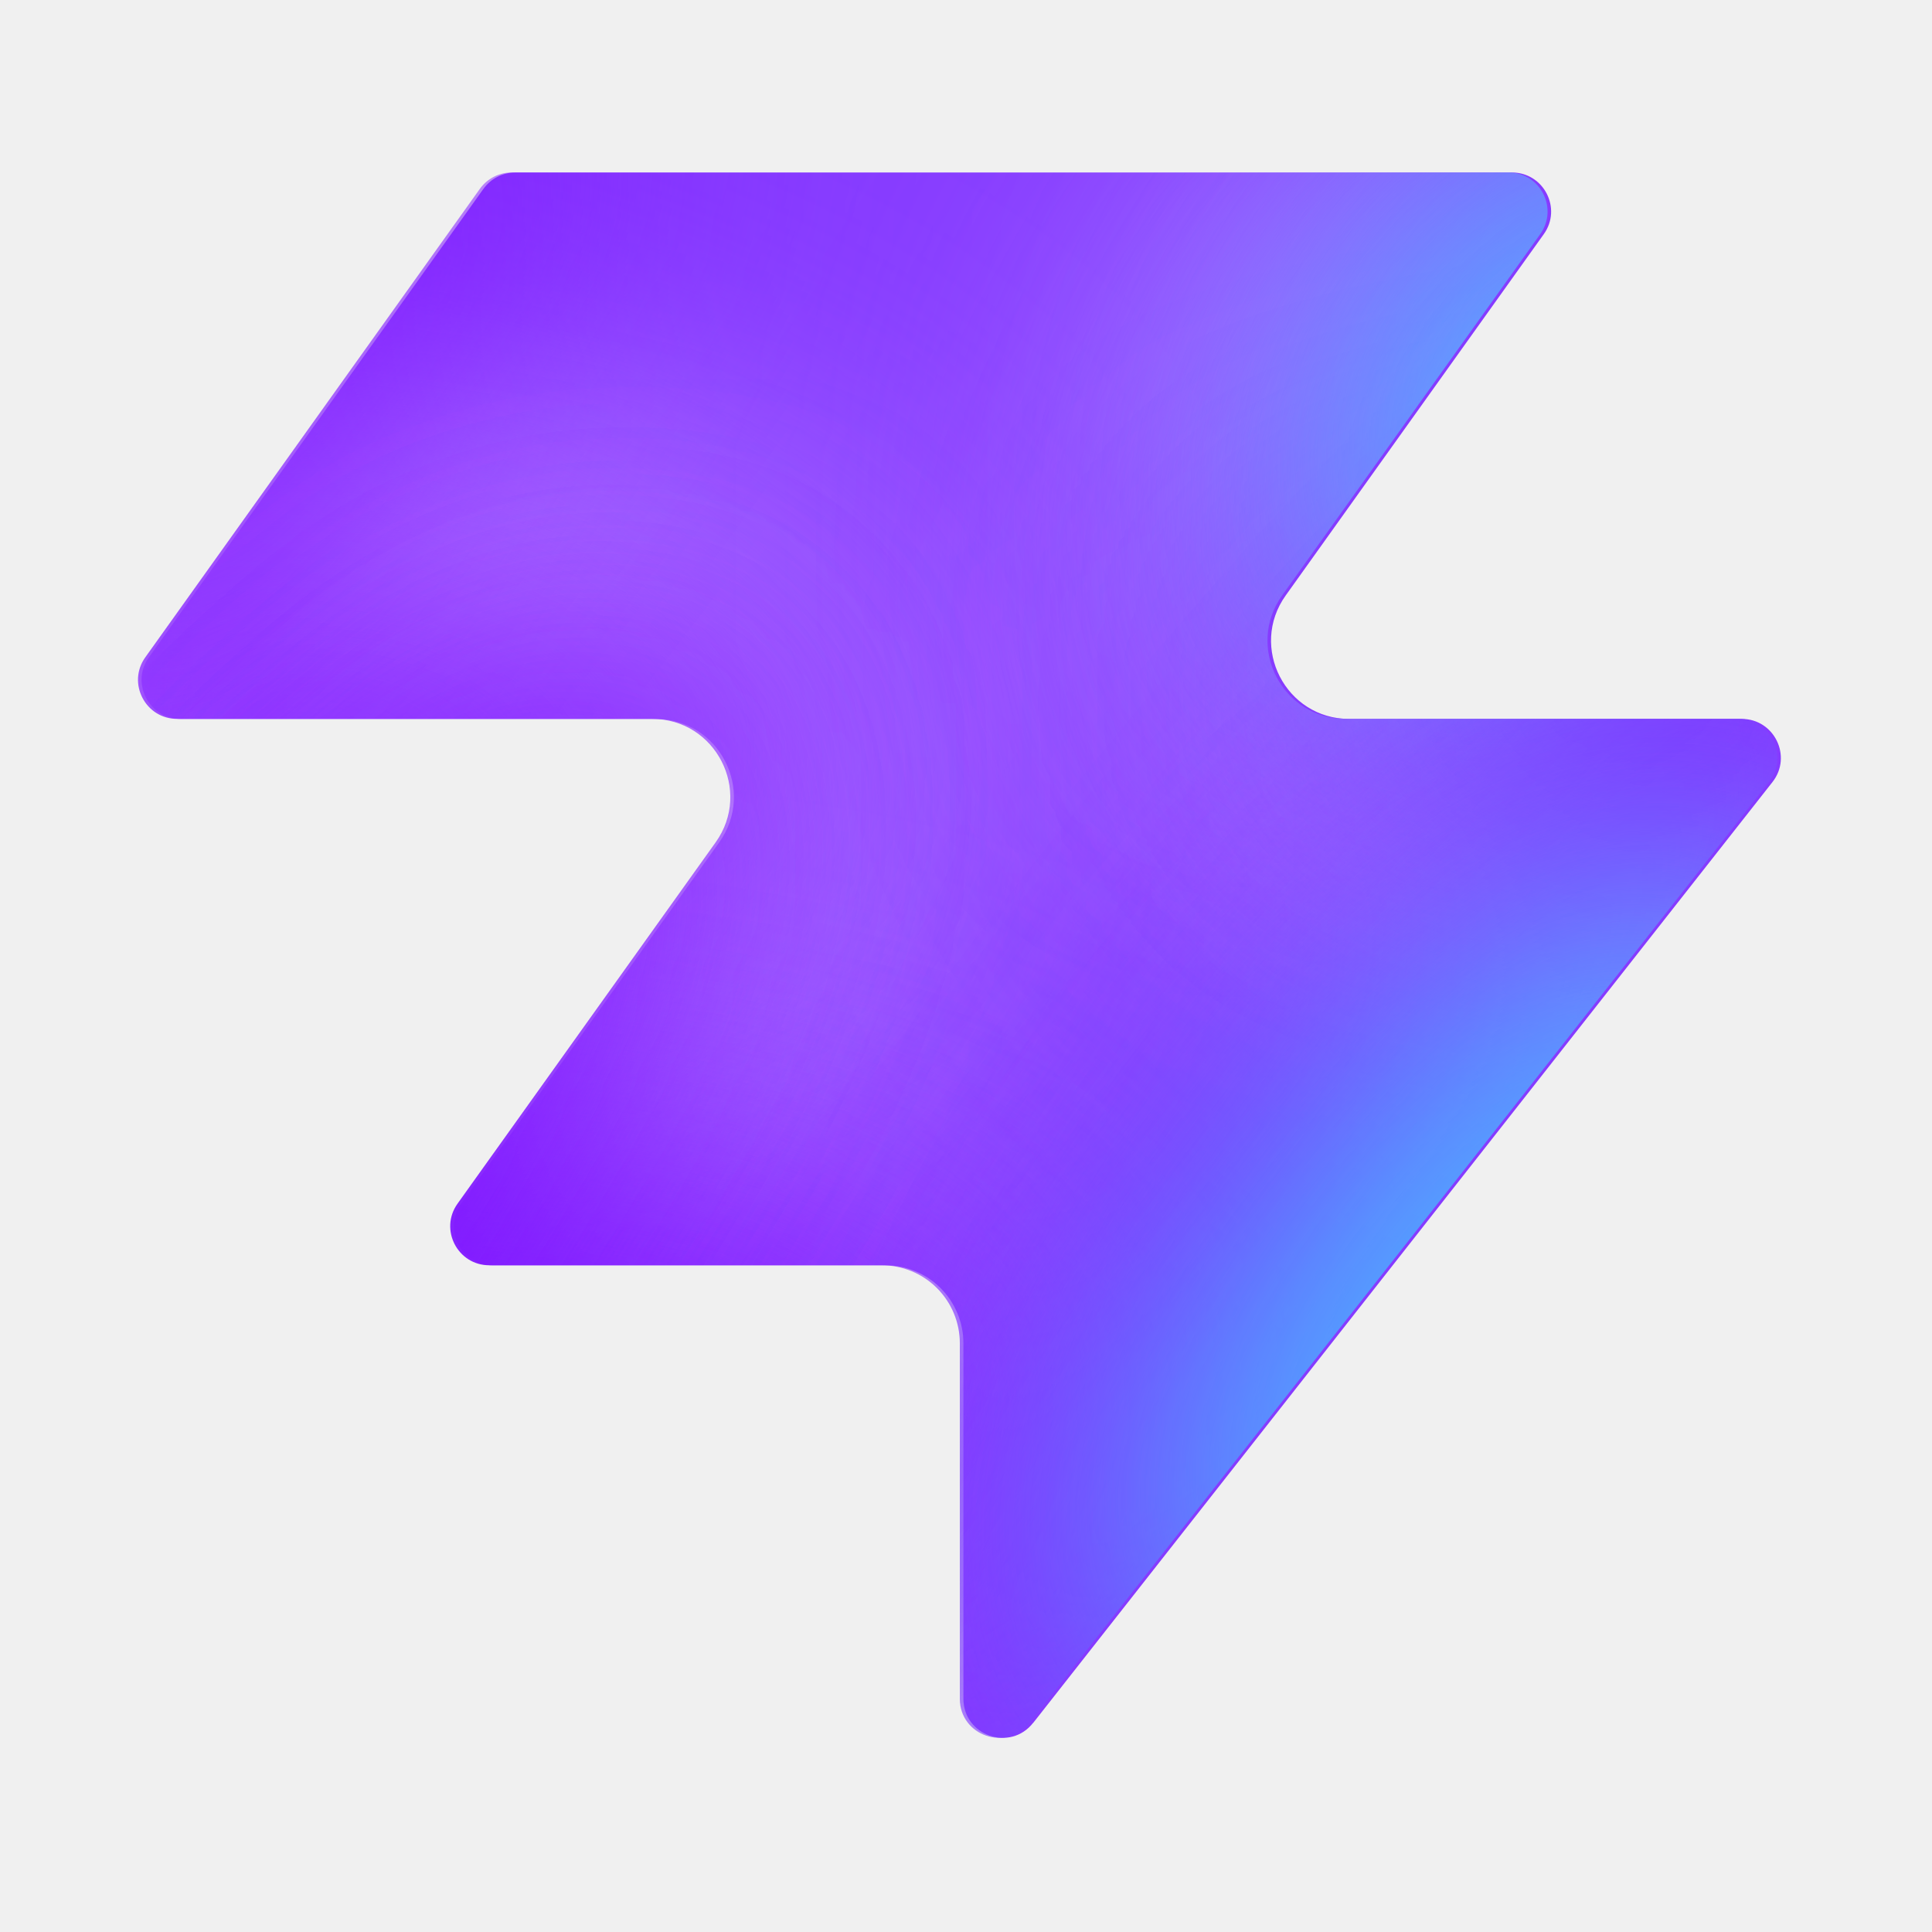
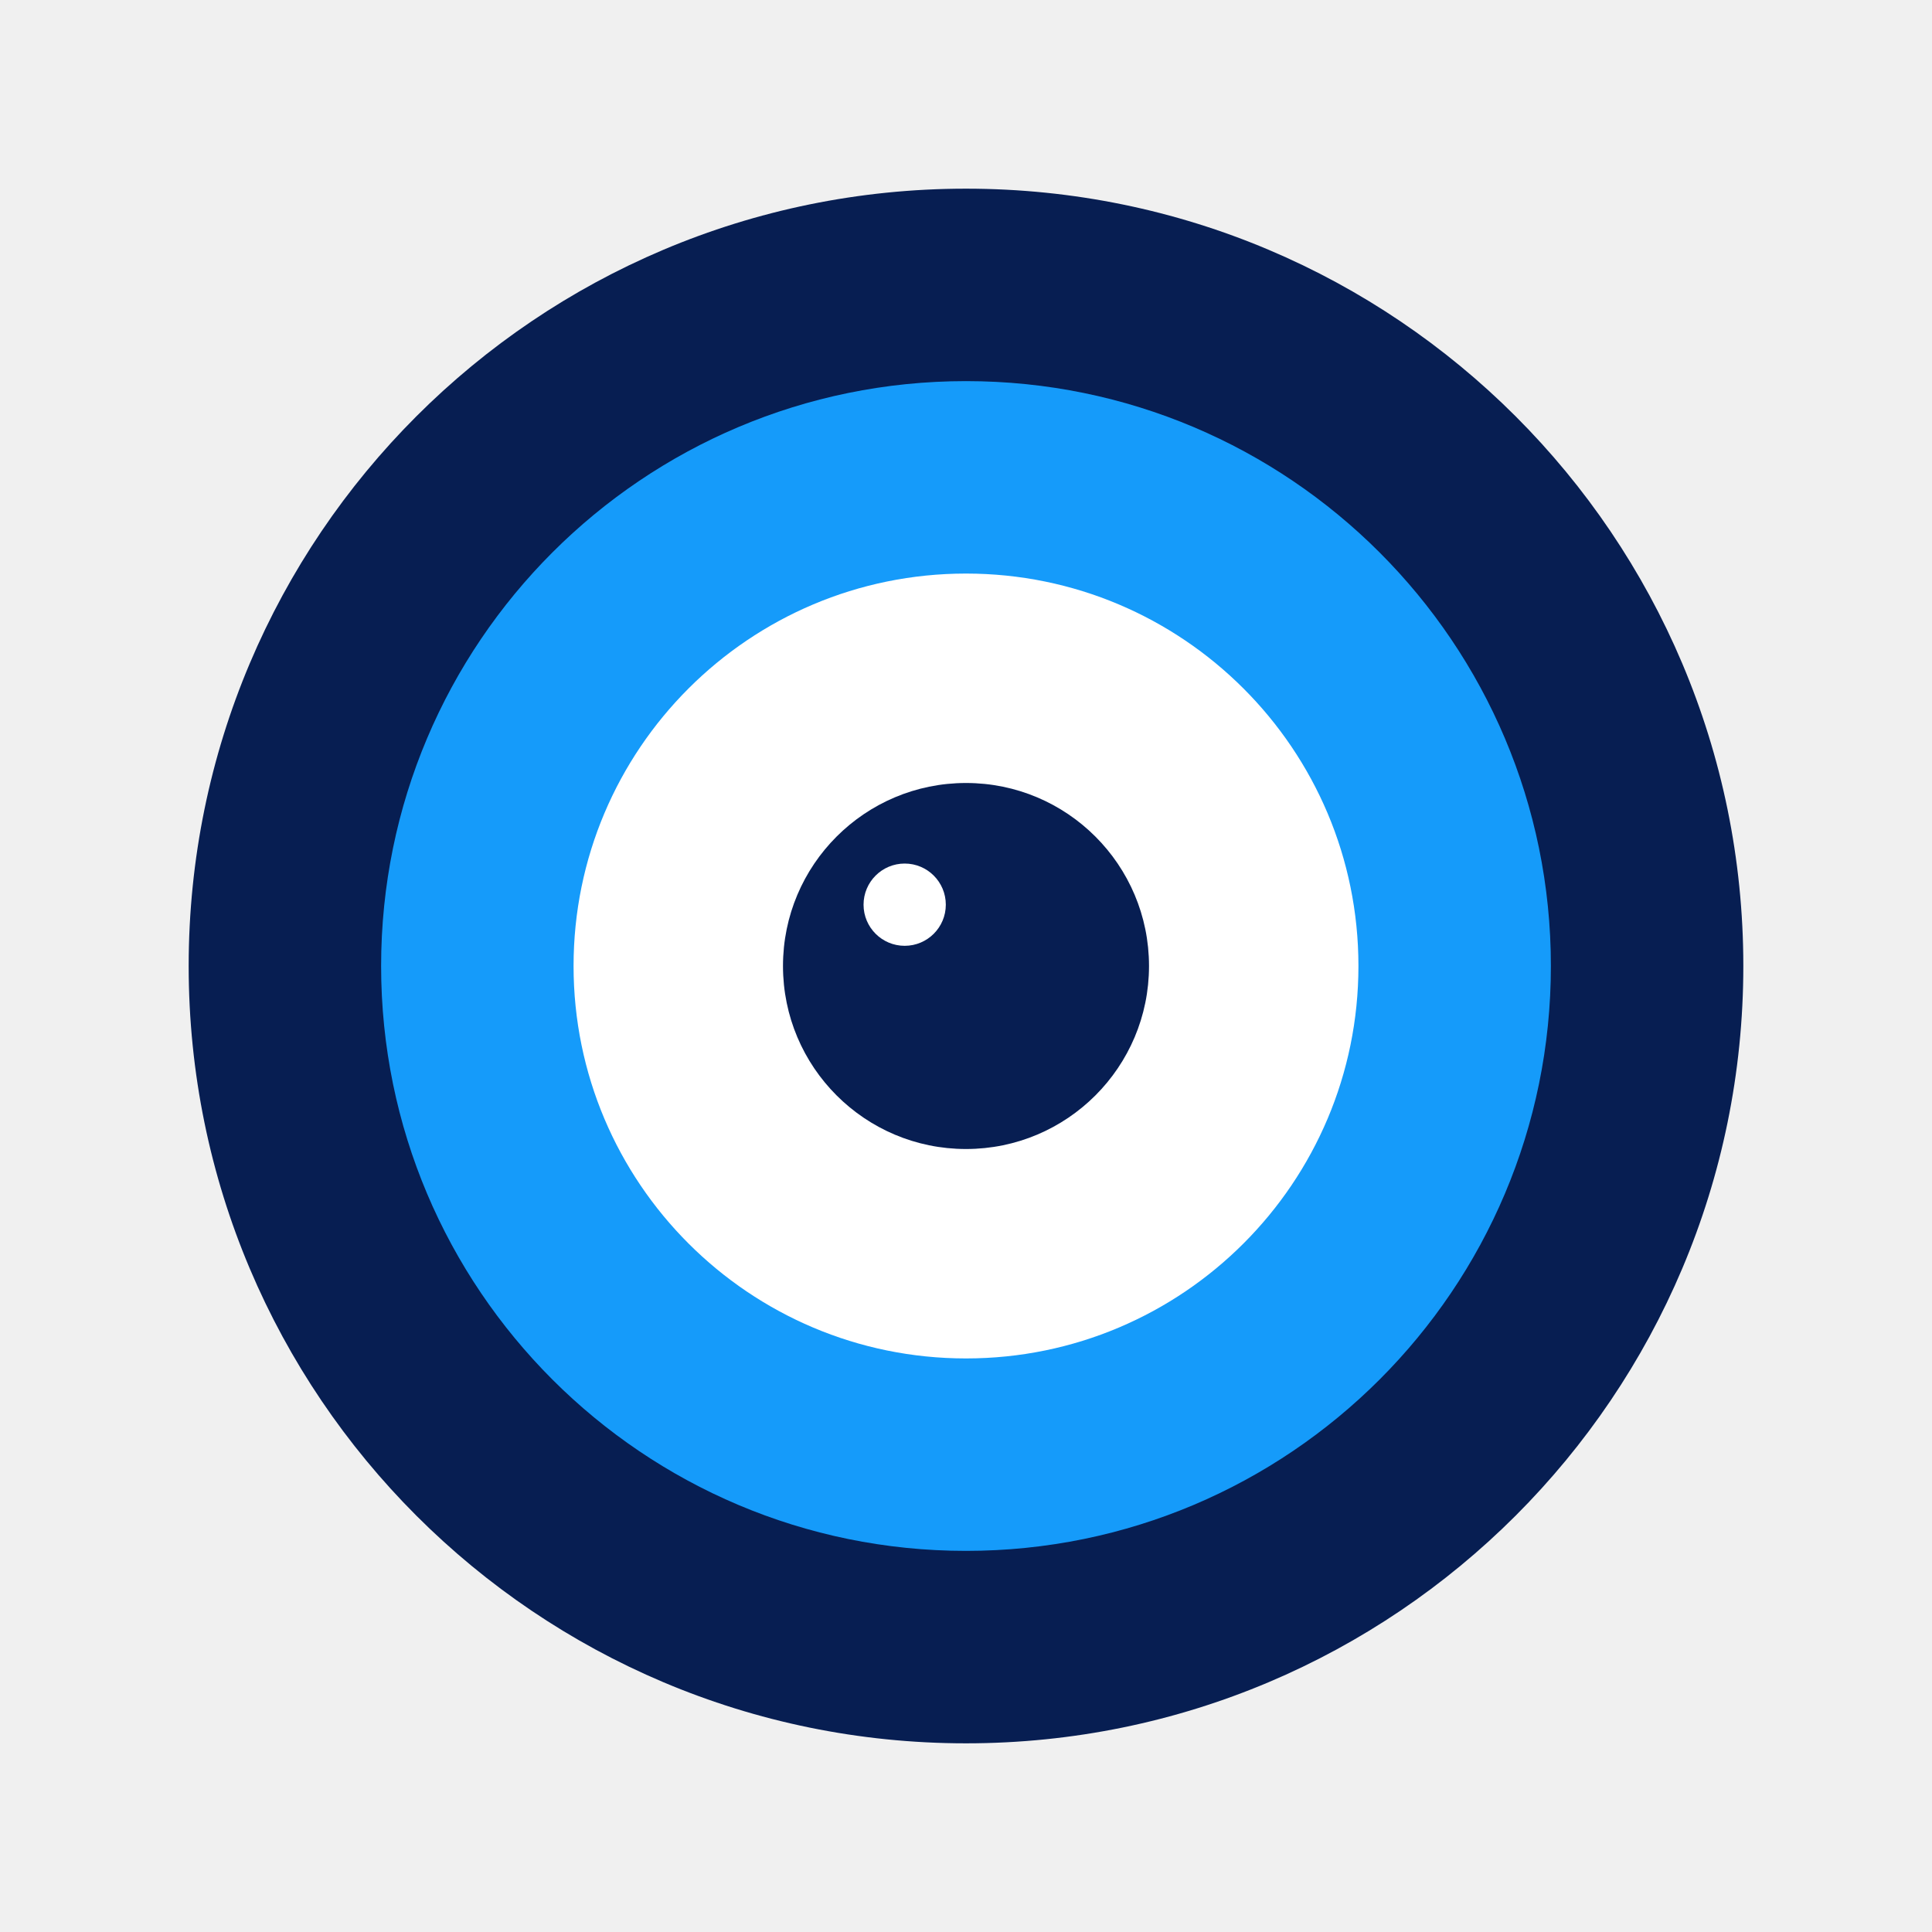
- <svg xmlns="http://www.w3.org/2000/svg" width="1024" height="1024" fill="none" viewBox="-4 -5 56 56">
-   <path fill="#863bff" d="M25.946 44.938c-.664.845-2.021.375-2.021-.698V33.937a2.26 2.26 0 0 0-2.262-2.262H10.287c-.92 0-1.456-1.04-.92-1.788l7.48-10.471c1.07-1.497 0-3.578-1.842-3.578H1.237c-.92 0-1.456-1.04-.92-1.788L10.013.474c.214-.297.556-.474.92-.474h28.894c.92 0 1.456 1.04.92 1.788l-7.48 10.471c-1.07 1.498 0 3.579 1.842 3.579h11.377c.943 0 1.473 1.088.89 1.83L25.947 44.94z" />
-   <mask id="a" width="48" height="46" x="0" y="0" maskUnits="userSpaceOnUse" style="mask-type:alpha">
-     <path fill="#000" d="M25.842 44.938c-.664.844-2.021.375-2.021-.698V33.937a2.26 2.26 0 0 0-2.262-2.262H10.183c-.92 0-1.456-1.04-.92-1.788l7.48-10.471c1.07-1.498 0-3.579-1.842-3.579H1.133c-.92 0-1.456-1.04-.92-1.787L9.91.473c.214-.297.556-.474.92-.474h28.894c.92 0 1.456 1.04.92 1.788l-7.48 10.471c-1.07 1.498 0 3.578 1.842 3.578h11.377c.943 0 1.473 1.088.89 1.832L25.843 44.94z" />
-   </mask>
-   <g mask="url(#a)">
-     <g filter="url(#b)">
-       <ellipse cx="5.508" cy="14.704" fill="#ede6ff" rx="5.508" ry="14.704" transform="matrix(.00324 1 1 -.00324 -4.47 31.516)" />
-     </g>
-     <g filter="url(#c)">
-       <ellipse cx="10.399" cy="29.851" fill="#ede6ff" rx="10.399" ry="29.851" transform="matrix(.00324 1 1 -.00324 -39.328 7.883)" />
-     </g>
-     <g filter="url(#d)">
-       <ellipse cx="5.508" cy="30.487" fill="#7e14ff" rx="5.508" ry="30.487" transform="rotate(89.814 -25.913 -14.639)scale(1 -1)" />
-     </g>
-     <g filter="url(#e)">
-       <ellipse cx="5.508" cy="30.599" fill="#7e14ff" rx="5.508" ry="30.599" transform="rotate(89.814 -32.644 -3.334)scale(1 -1)" />
-     </g>
-     <g filter="url(#f)">
-       <ellipse cx="5.508" cy="30.599" fill="#7e14ff" rx="5.508" ry="30.599" transform="matrix(.00324 1 1 -.00324 -34.34 30.47)" />
-     </g>
-     <g filter="url(#g)">
-       <ellipse cx="14.072" cy="22.078" fill="#ede6ff" rx="14.072" ry="22.078" transform="rotate(93.35 24.506 48.493)scale(-1 1)" />
-     </g>
-     <g filter="url(#h)">
-       <ellipse cx="3.47" cy="21.501" fill="#7e14ff" rx="3.47" ry="21.501" transform="rotate(89.009 28.708 47.59)scale(-1 1)" />
-     </g>
-     <g filter="url(#i)">
-       <ellipse cx="3.47" cy="21.501" fill="#7e14ff" rx="3.47" ry="21.501" transform="rotate(89.009 28.708 47.59)scale(-1 1)" />
-     </g>
-     <g filter="url(#j)">
-       <ellipse cx=".387" cy="8.972" fill="#7e14ff" rx="4.407" ry="29.108" transform="rotate(39.51 .387 8.972)" />
-     </g>
-     <g filter="url(#k)">
-       <ellipse cx="47.523" cy="-6.092" fill="#7e14ff" rx="4.407" ry="29.108" transform="rotate(37.892 47.523 -6.092)" />
-     </g>
-     <g filter="url(#l)">
-       <ellipse cx="41.412" cy="6.333" fill="#47bfff" rx="5.971" ry="9.665" transform="rotate(37.892 41.412 6.333)" />
-     </g>
-     <g filter="url(#m)">
-       <ellipse cx="-1.879" cy="38.332" fill="#7e14ff" rx="4.407" ry="29.108" transform="rotate(37.892 -1.88 38.332)" />
-     </g>
-     <g filter="url(#n)">
-       <ellipse cx="-1.879" cy="38.332" fill="#7e14ff" rx="4.407" ry="29.108" transform="rotate(37.892 -1.88 38.332)" />
-     </g>
-     <g filter="url(#o)">
-       <ellipse cx="35.651" cy="29.907" fill="#7e14ff" rx="4.407" ry="29.108" transform="rotate(37.892 35.651 29.907)" />
-     </g>
-     <g filter="url(#p)">
-       <ellipse cx="38.418" cy="32.4" fill="#47bfff" rx="5.971" ry="15.297" transform="rotate(37.892 38.418 32.4)" />
-     </g>
-   </g>
-   <defs>
-     <filter id="b" width="60.045" height="41.654" x="-19.77" y="16.149" color-interpolation-filters="sRGB" filterUnits="userSpaceOnUse">
-       <feFlood flood-opacity="0" result="BackgroundImageFix" />
-       <feBlend in="SourceGraphic" in2="BackgroundImageFix" result="shape" />
-       <feGaussianBlur result="effect1_foregroundBlur_2002_17158" stdDeviation="7.659" />
-     </filter>
-     <filter id="c" width="90.34" height="51.437" x="-54.613" y="-7.533" color-interpolation-filters="sRGB" filterUnits="userSpaceOnUse">
-       <feFlood flood-opacity="0" result="BackgroundImageFix" />
-       <feBlend in="SourceGraphic" in2="BackgroundImageFix" result="shape" />
-       <feGaussianBlur result="effect1_foregroundBlur_2002_17158" stdDeviation="7.659" />
-     </filter>
-     <filter id="d" width="79.355" height="29.4" x="-49.64" y="2.03" color-interpolation-filters="sRGB" filterUnits="userSpaceOnUse">
-       <feFlood flood-opacity="0" result="BackgroundImageFix" />
-       <feBlend in="SourceGraphic" in2="BackgroundImageFix" result="shape" />
-       <feGaussianBlur result="effect1_foregroundBlur_2002_17158" stdDeviation="4.596" />
-     </filter>
-     <filter id="e" width="79.579" height="29.4" x="-45.045" y="20.029" color-interpolation-filters="sRGB" filterUnits="userSpaceOnUse">
-       <feFlood flood-opacity="0" result="BackgroundImageFix" />
-       <feBlend in="SourceGraphic" in2="BackgroundImageFix" result="shape" />
-       <feGaussianBlur result="effect1_foregroundBlur_2002_17158" stdDeviation="4.596" />
-     </filter>
-     <filter id="f" width="79.579" height="29.4" x="-43.513" y="21.178" color-interpolation-filters="sRGB" filterUnits="userSpaceOnUse">
-       <feFlood flood-opacity="0" result="BackgroundImageFix" />
-       <feBlend in="SourceGraphic" in2="BackgroundImageFix" result="shape" />
-       <feGaussianBlur result="effect1_foregroundBlur_2002_17158" stdDeviation="4.596" />
-     </filter>
-     <filter id="g" width="74.749" height="58.852" x="15.756" y="-17.901" color-interpolation-filters="sRGB" filterUnits="userSpaceOnUse">
-       <feFlood flood-opacity="0" result="BackgroundImageFix" />
-       <feBlend in="SourceGraphic" in2="BackgroundImageFix" result="shape" />
-       <feGaussianBlur result="effect1_foregroundBlur_2002_17158" stdDeviation="7.659" />
-     </filter>
-     <filter id="h" width="61.377" height="25.362" x="23.548" y="2.284" color-interpolation-filters="sRGB" filterUnits="userSpaceOnUse">
-       <feFlood flood-opacity="0" result="BackgroundImageFix" />
-       <feBlend in="SourceGraphic" in2="BackgroundImageFix" result="shape" />
-       <feGaussianBlur result="effect1_foregroundBlur_2002_17158" stdDeviation="4.596" />
-     </filter>
-     <filter id="i" width="61.377" height="25.362" x="23.548" y="2.284" color-interpolation-filters="sRGB" filterUnits="userSpaceOnUse">
-       <feFlood flood-opacity="0" result="BackgroundImageFix" />
-       <feBlend in="SourceGraphic" in2="BackgroundImageFix" result="shape" />
-       <feGaussianBlur result="effect1_foregroundBlur_2002_17158" stdDeviation="4.596" />
-     </filter>
-     <filter id="j" width="56.045" height="63.649" x="-27.636" y="-22.853" color-interpolation-filters="sRGB" filterUnits="userSpaceOnUse">
-       <feFlood flood-opacity="0" result="BackgroundImageFix" />
-       <feBlend in="SourceGraphic" in2="BackgroundImageFix" result="shape" />
-       <feGaussianBlur result="effect1_foregroundBlur_2002_17158" stdDeviation="4.596" />
-     </filter>
-     <filter id="k" width="54.814" height="64.646" x="20.116" y="-38.415" color-interpolation-filters="sRGB" filterUnits="userSpaceOnUse">
-       <feFlood flood-opacity="0" result="BackgroundImageFix" />
-       <feBlend in="SourceGraphic" in2="BackgroundImageFix" result="shape" />
-       <feGaussianBlur result="effect1_foregroundBlur_2002_17158" stdDeviation="4.596" />
-     </filter>
-     <filter id="l" width="33.541" height="35.313" x="24.641" y="-11.323" color-interpolation-filters="sRGB" filterUnits="userSpaceOnUse">
-       <feFlood flood-opacity="0" result="BackgroundImageFix" />
-       <feBlend in="SourceGraphic" in2="BackgroundImageFix" result="shape" />
-       <feGaussianBlur result="effect1_foregroundBlur_2002_17158" stdDeviation="4.596" />
-     </filter>
-     <filter id="m" width="54.814" height="64.646" x="-29.286" y="6.009" color-interpolation-filters="sRGB" filterUnits="userSpaceOnUse">
-       <feFlood flood-opacity="0" result="BackgroundImageFix" />
-       <feBlend in="SourceGraphic" in2="BackgroundImageFix" result="shape" />
-       <feGaussianBlur result="effect1_foregroundBlur_2002_17158" stdDeviation="4.596" />
-     </filter>
-     <filter id="n" width="54.814" height="64.646" x="-29.286" y="6.009" color-interpolation-filters="sRGB" filterUnits="userSpaceOnUse">
-       <feFlood flood-opacity="0" result="BackgroundImageFix" />
-       <feBlend in="SourceGraphic" in2="BackgroundImageFix" result="shape" />
-       <feGaussianBlur result="effect1_foregroundBlur_2002_17158" stdDeviation="4.596" />
-     </filter>
-     <filter id="o" width="54.814" height="64.646" x="8.244" y="-2.416" color-interpolation-filters="sRGB" filterUnits="userSpaceOnUse">
-       <feFlood flood-opacity="0" result="BackgroundImageFix" />
-       <feBlend in="SourceGraphic" in2="BackgroundImageFix" result="shape" />
-       <feGaussianBlur result="effect1_foregroundBlur_2002_17158" stdDeviation="4.596" />
-     </filter>
-     <filter id="p" width="39.409" height="43.623" x="18.713" y="10.588" color-interpolation-filters="sRGB" filterUnits="userSpaceOnUse">
-       <feFlood flood-opacity="0" result="BackgroundImageFix" />
-       <feBlend in="SourceGraphic" in2="BackgroundImageFix" result="shape" />
-       <feGaussianBlur result="effect1_foregroundBlur_2002_17158" stdDeviation="4.596" />
-     </filter>
-   </defs>
+ <svg xmlns="http://www.w3.org/2000/svg" viewBox="0 0 1024 1024" width="1024" height="1024">
+   <circle cx="512" cy="512" r="412" fill="#071E52" />
+   <circle cx="512" cy="512" r="310" fill="#159BFA" />
+   <circle cx="512" cy="512" r="208" fill="#fff" />
+   <circle cx="512" cy="512" r="97" fill="#071E52" />
+   <circle cx="479.5" cy="479.5" r="21.8" fill="#fff" />
</svg>
